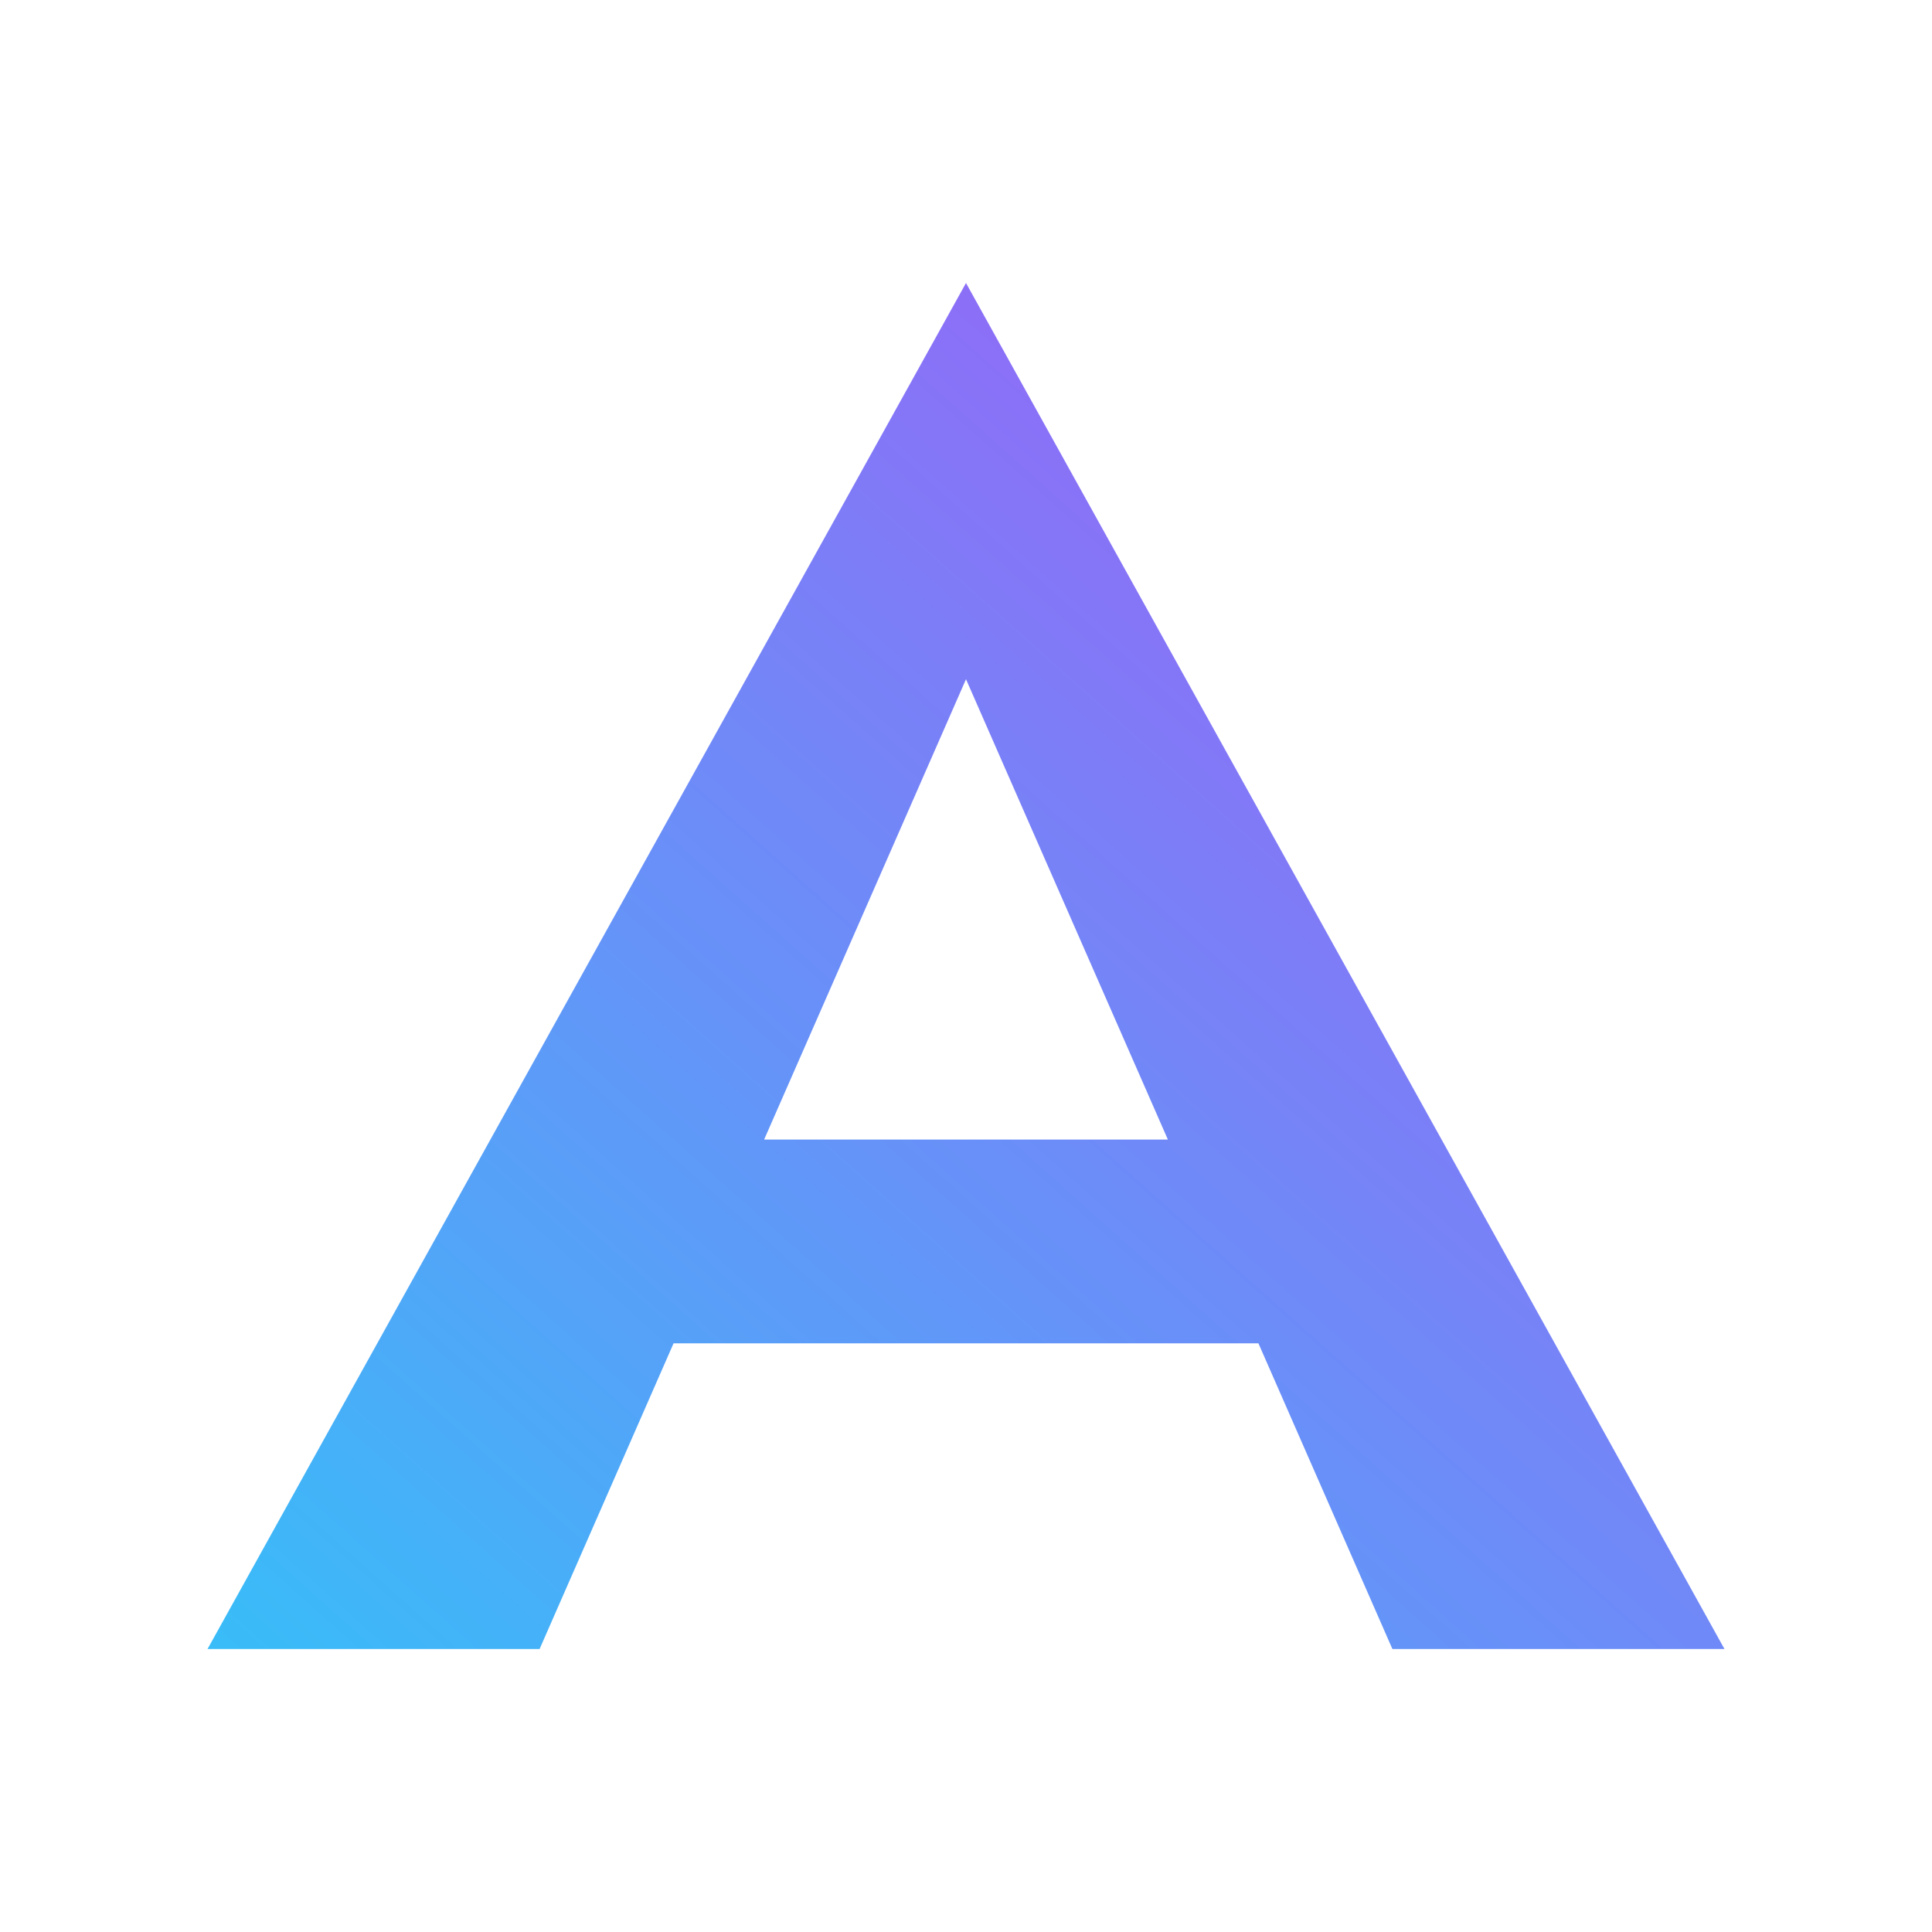
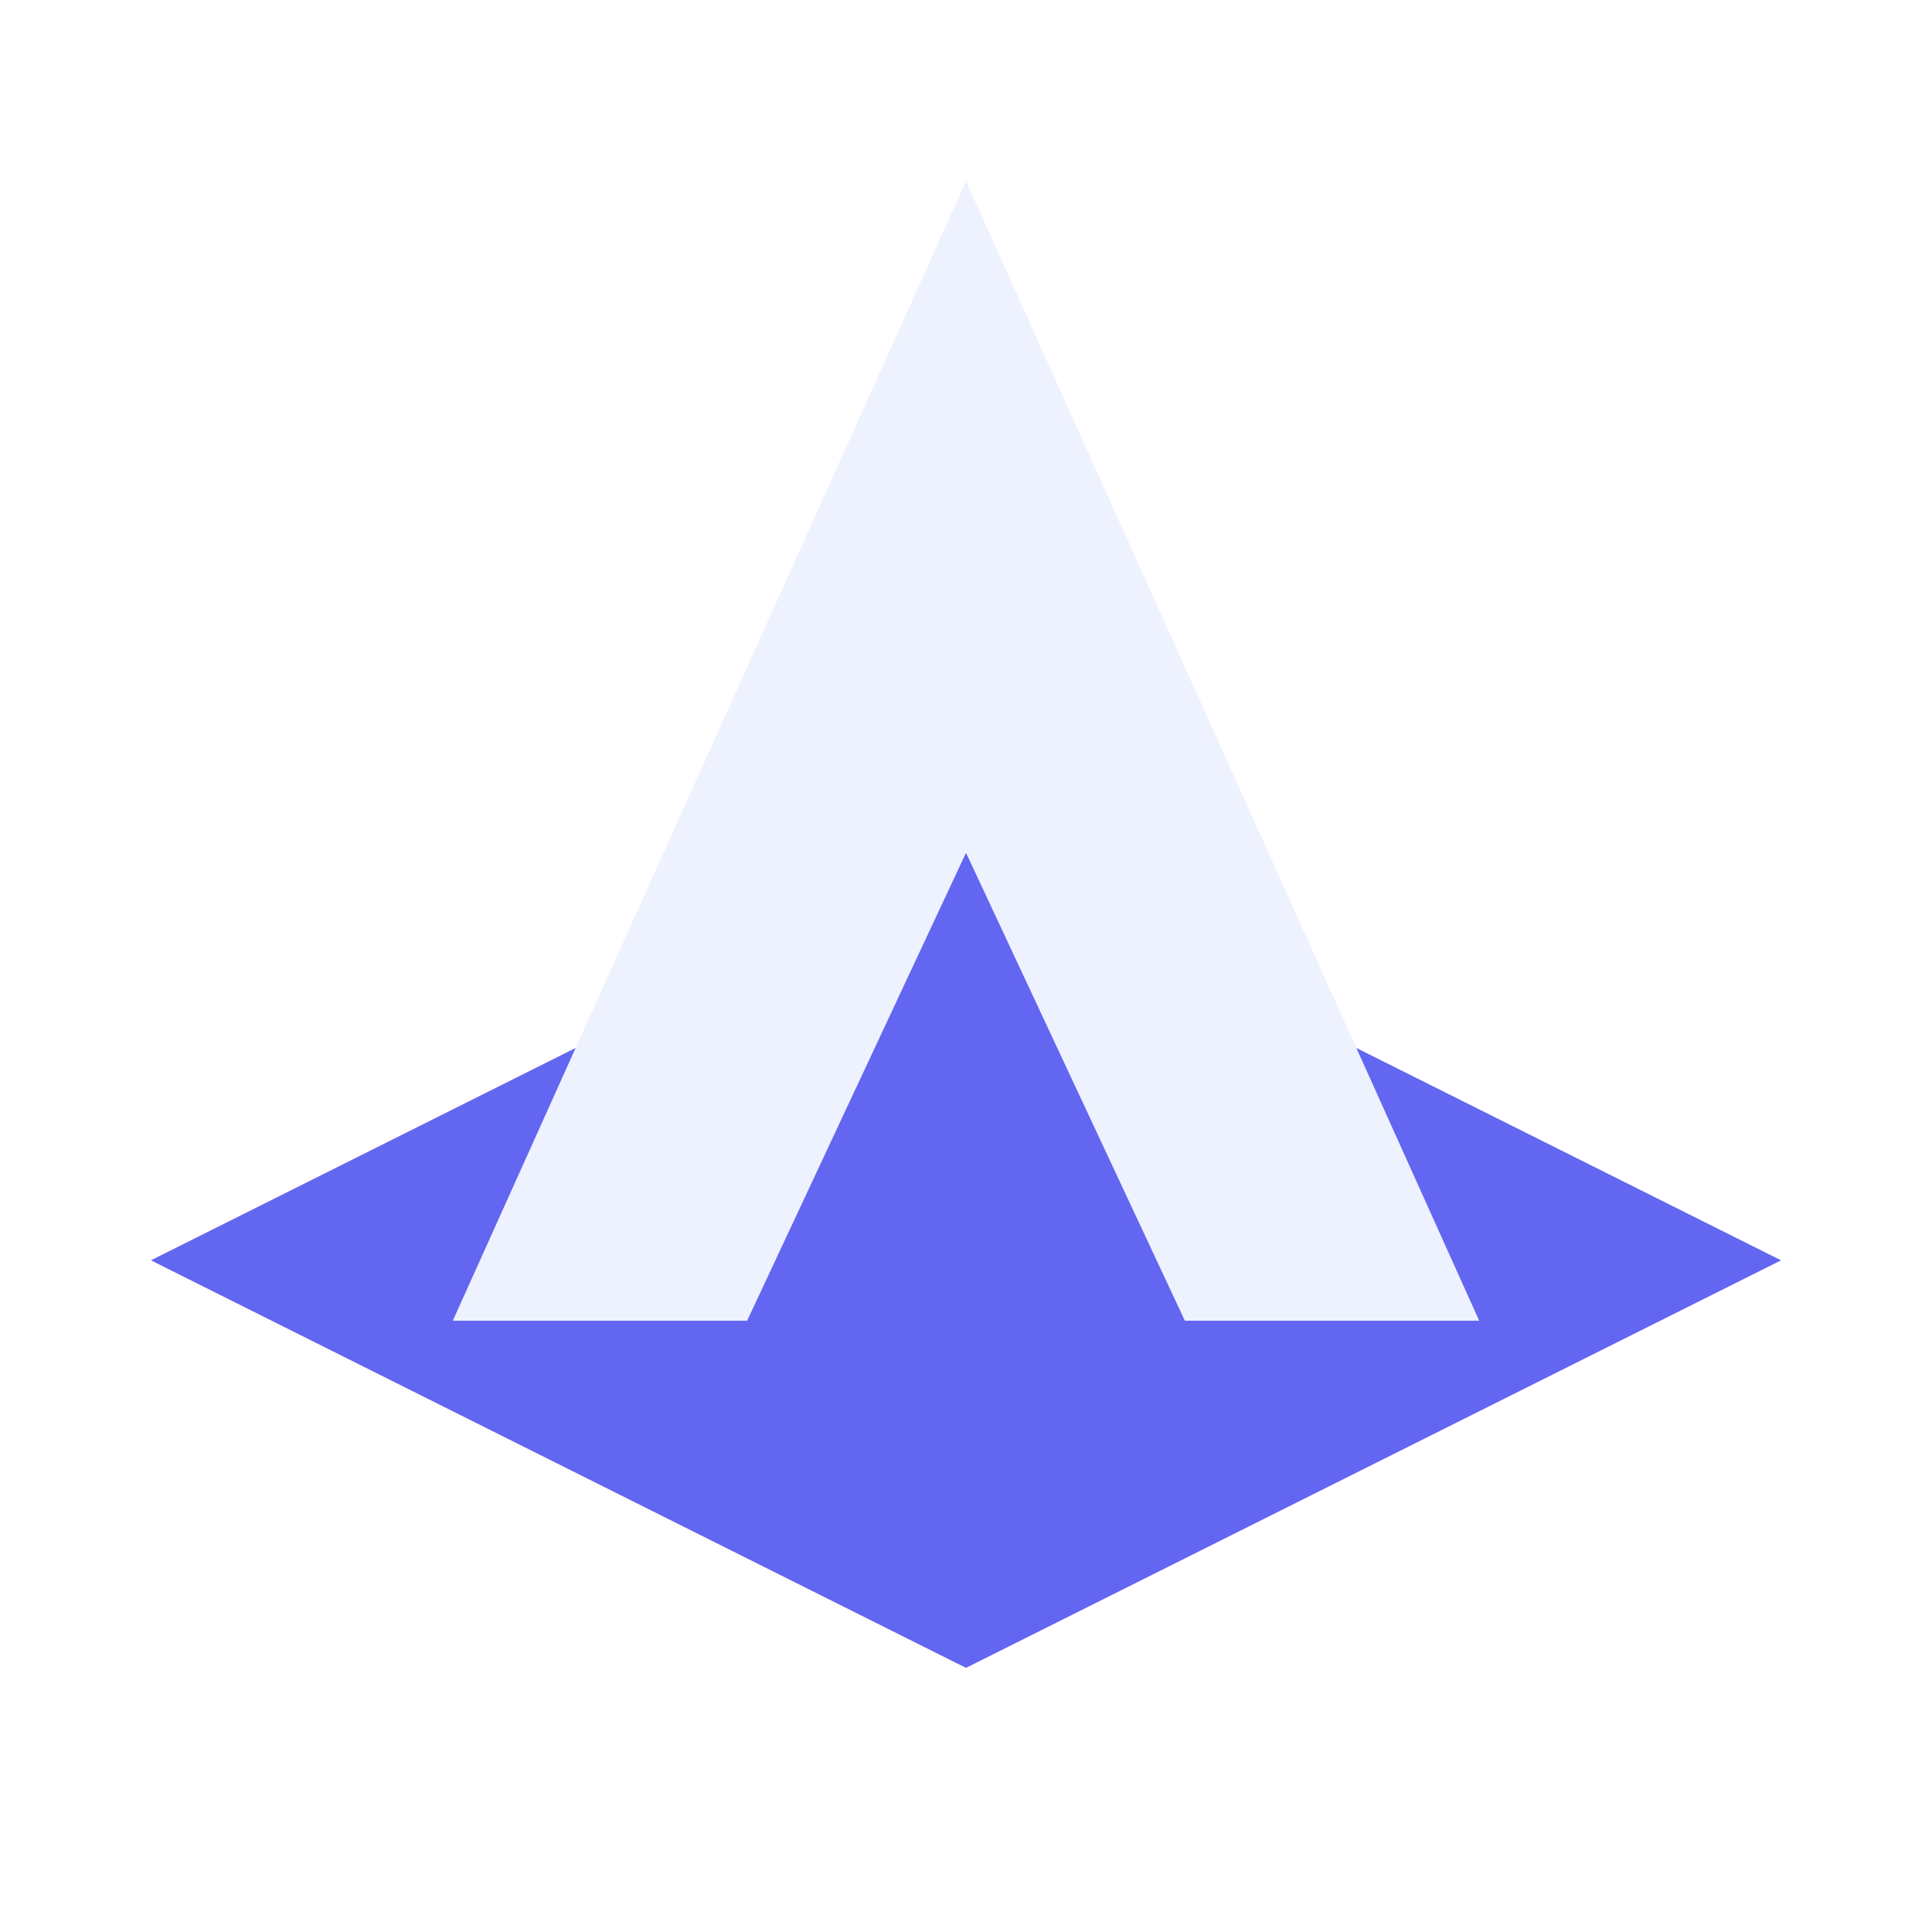
<svg xmlns="http://www.w3.org/2000/svg" viewBox="0 0 1024 1024" role="img" aria-label="ACSA Code">
-   <defs>
-     <linearGradient id="acsa-mark" x1="0" y1="1" x2="1" y2="0">
-       <stop offset="0" stop-color="#38bdf8" />
-       <stop offset="1" stop-color="#a855f7" />
-     </linearGradient>
-   </defs>
-   <path fill="url(#acsa-mark)" fill-rule="evenodd" d="M512 150 L914 874 L738 874 L667 712 L357 712 L286 874 L110 874 Z M512 360 L619 604 L405 604 Z" />
+   <path fill="#6366f1" d="M512 884 L944 668 L512 452 L80 668 Z" />
+   <path fill="#eef2ff" fill-rule="evenodd" d="M512 96 L784 700 L628 700 L512 452 L396 700 L240 700 Z" />
</svg>
